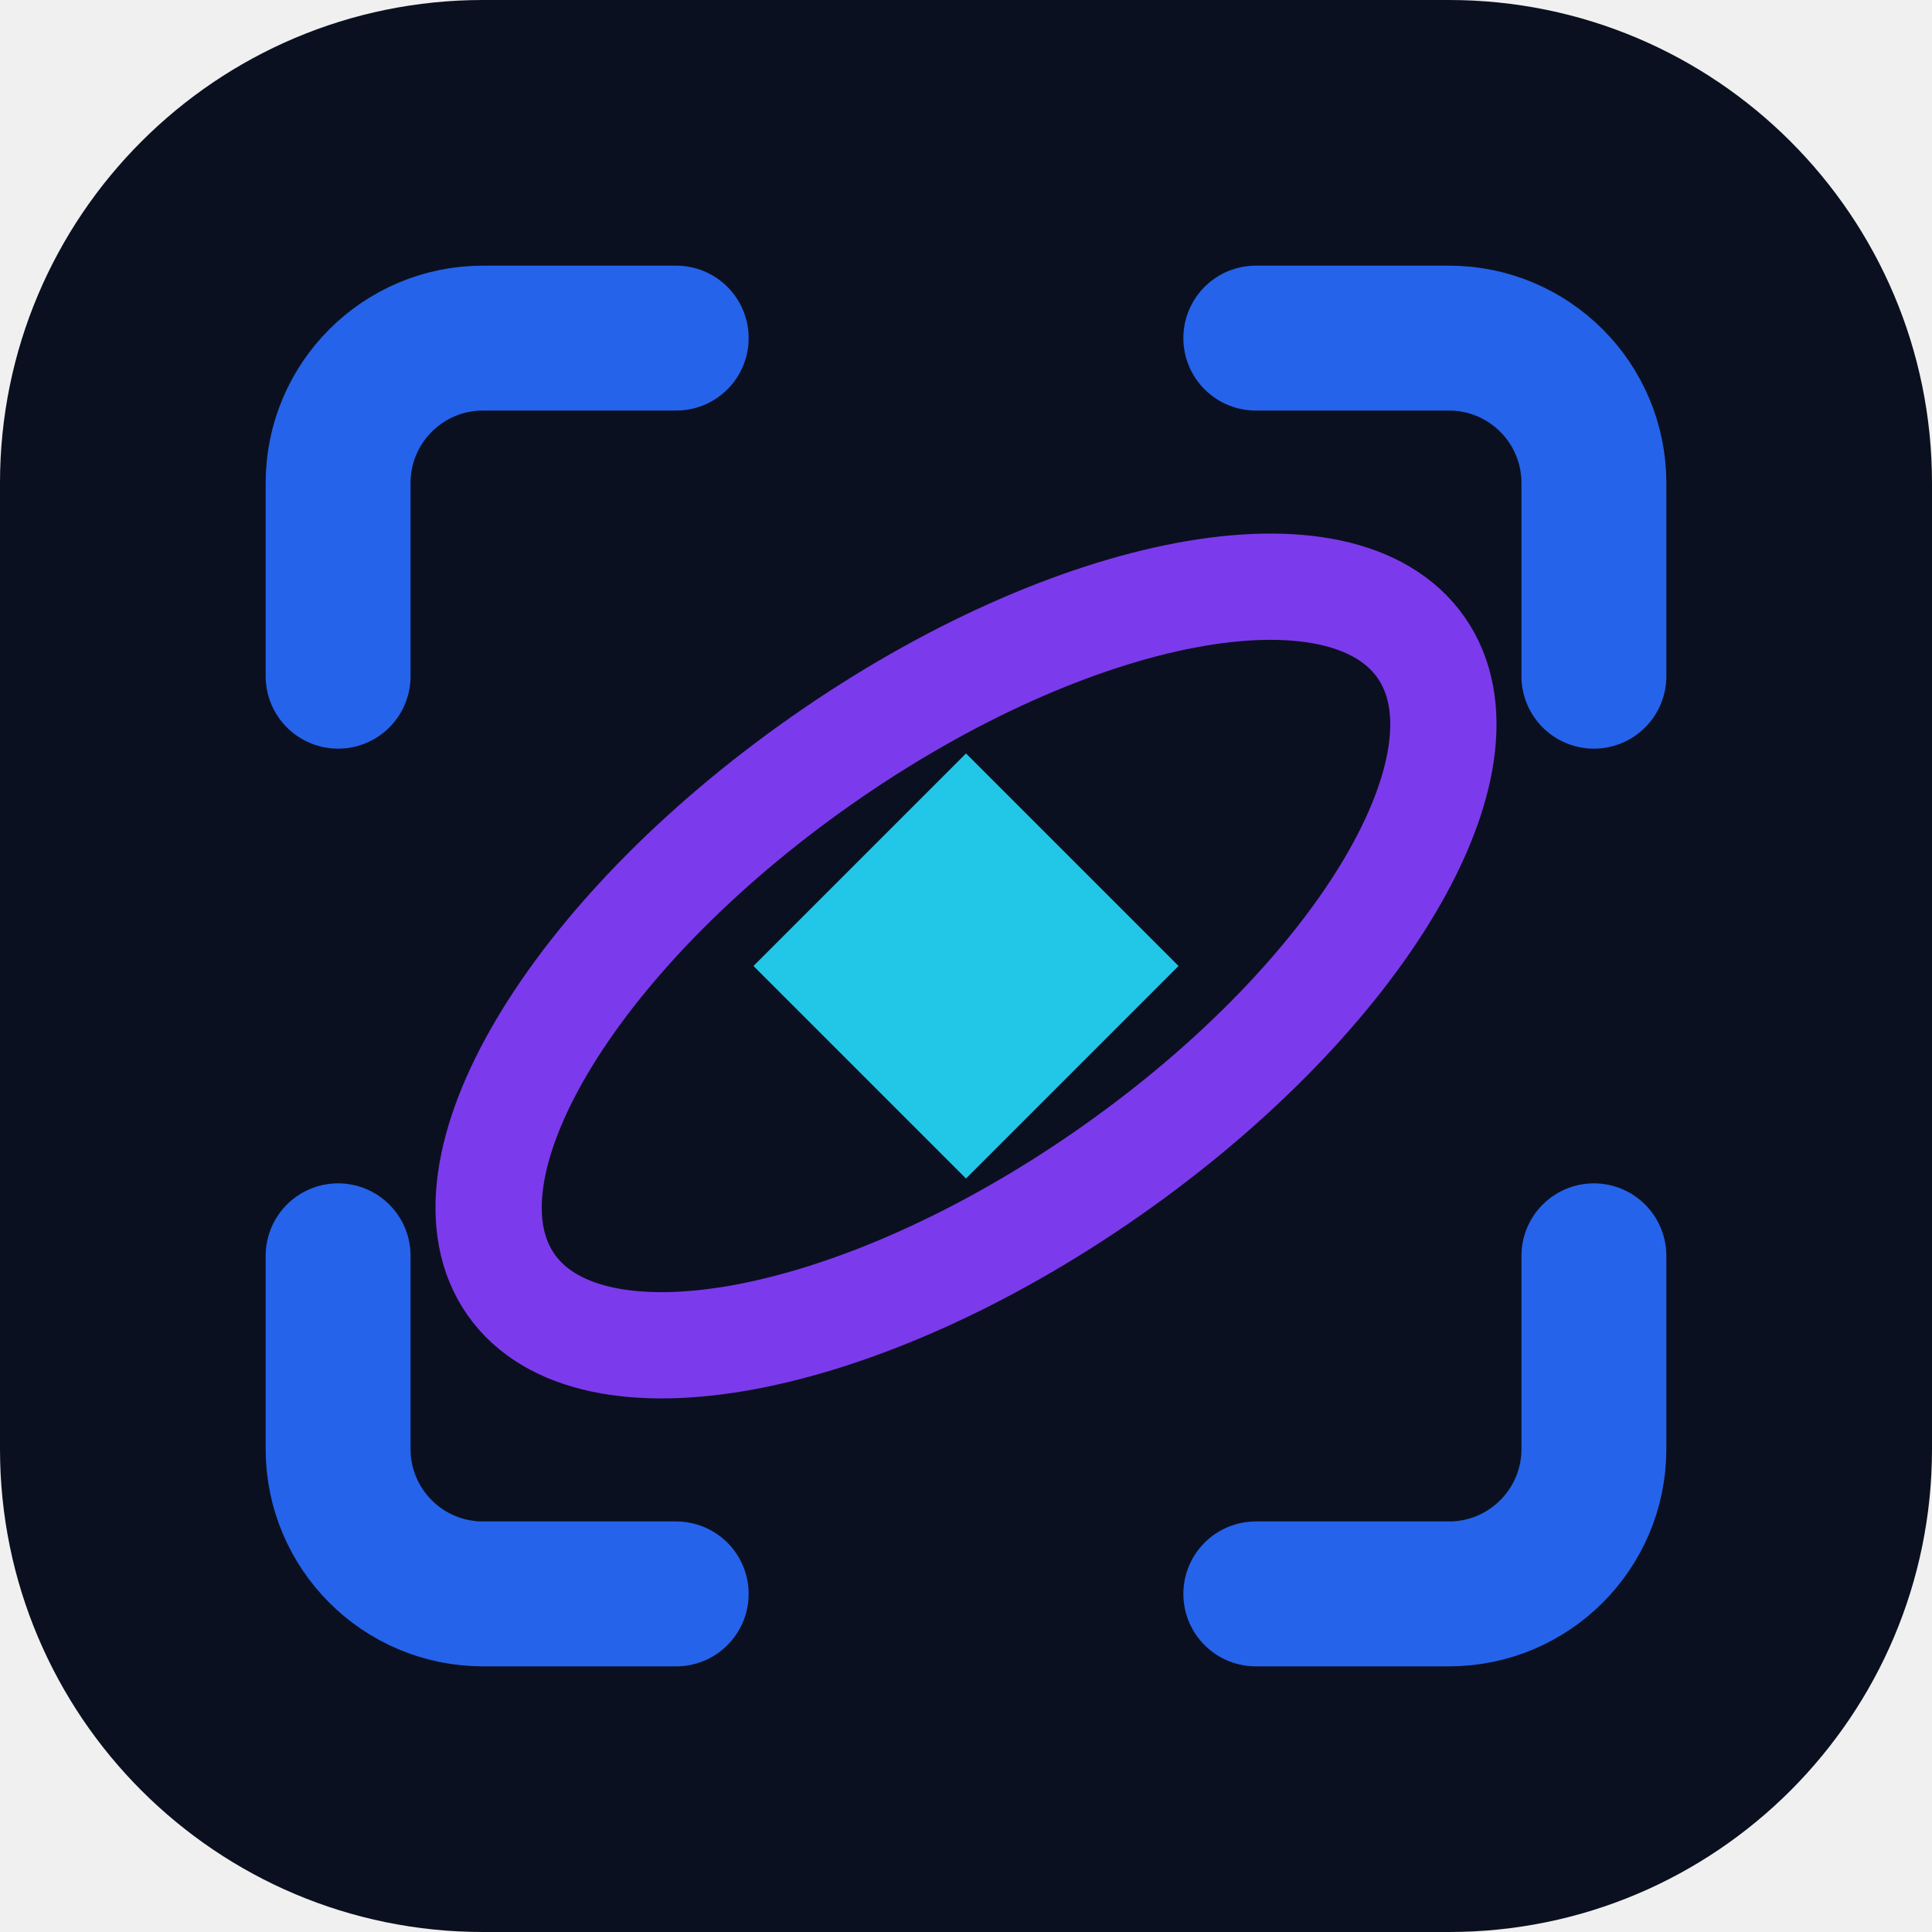
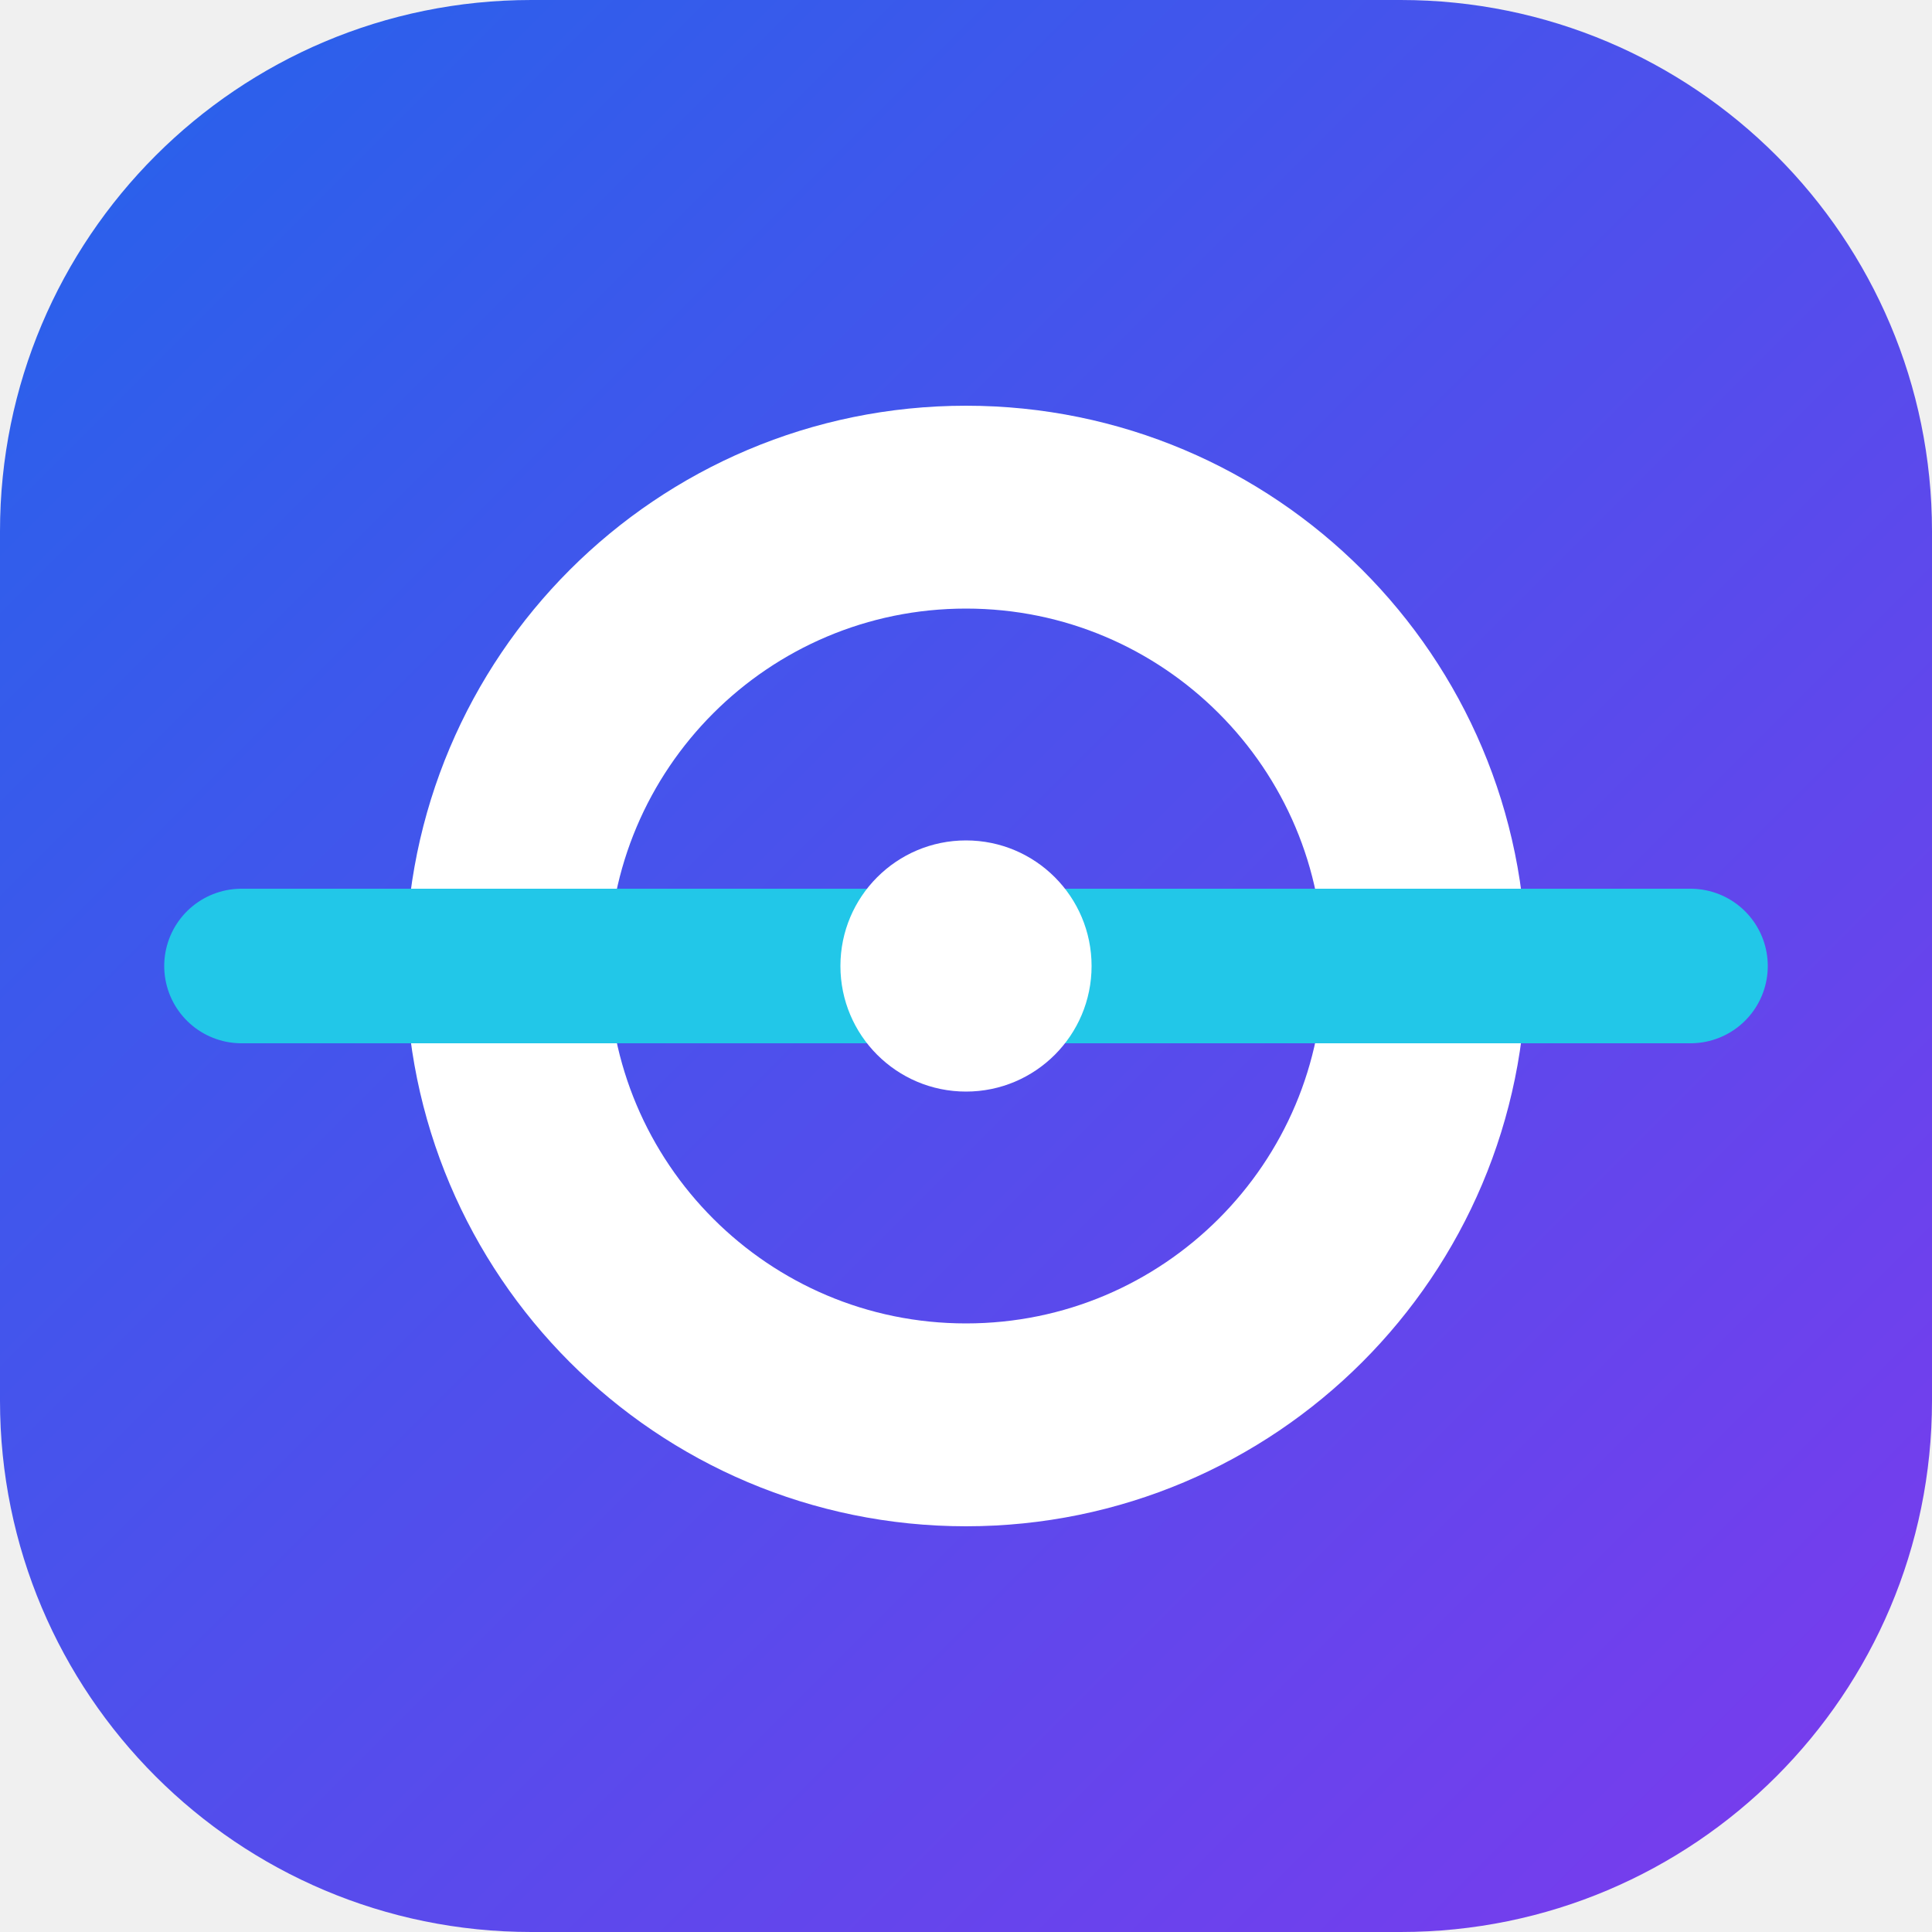
<svg xmlns="http://www.w3.org/2000/svg" viewBox="0 0 40 40" fill="none">
-   <rect width="40" height="40" rx="10" fill="#0B1020" />
-   <g stroke="#2563EB" stroke-width="3" stroke-linecap="round" stroke-linejoin="round">
-     <path d="M7 14V10a3 3 0 0 1 3-3h4" />
-     <path d="M26 7h4a3 3 0 0 1 3 3v4" />
-     <path d="M33 26v4a3 3 0 0 1-3 3h-4" />
-     <path d="M14 33h-4a3 3 0 0 1-3-3v-4" />
-   </g>
-   <ellipse cx="20" cy="20" rx="11.5" ry="5.2" transform="rotate(-35 20 20)" stroke="#7C3AED" stroke-width="2.2" />
-   <path d="M20 15.6 24.4 20 20 24.4 15.6 20Z" fill="#22C7E8" />
+   <defs>
+     <linearGradient id="g" x1="0" y1="0" x2="40" y2="40" gradientUnits="userSpaceOnUse">
+       <stop offset="0" stop-color="#2563EB" />
+       <stop offset="1" stop-color="#7C3AED" />
+     </linearGradient>
+   </defs>
+   <rect width="40" height="40" rx="11" fill="url(#g)" />
+   <circle cx="20" cy="20" r="9.5" stroke="#fff" stroke-width="4.2" />
+   <path d="M5 20H35" stroke="#22C7E8" stroke-width="3.2" stroke-linecap="round" />
+   <circle cx="20" cy="20" r="2.6" fill="#fff" />
</svg>
